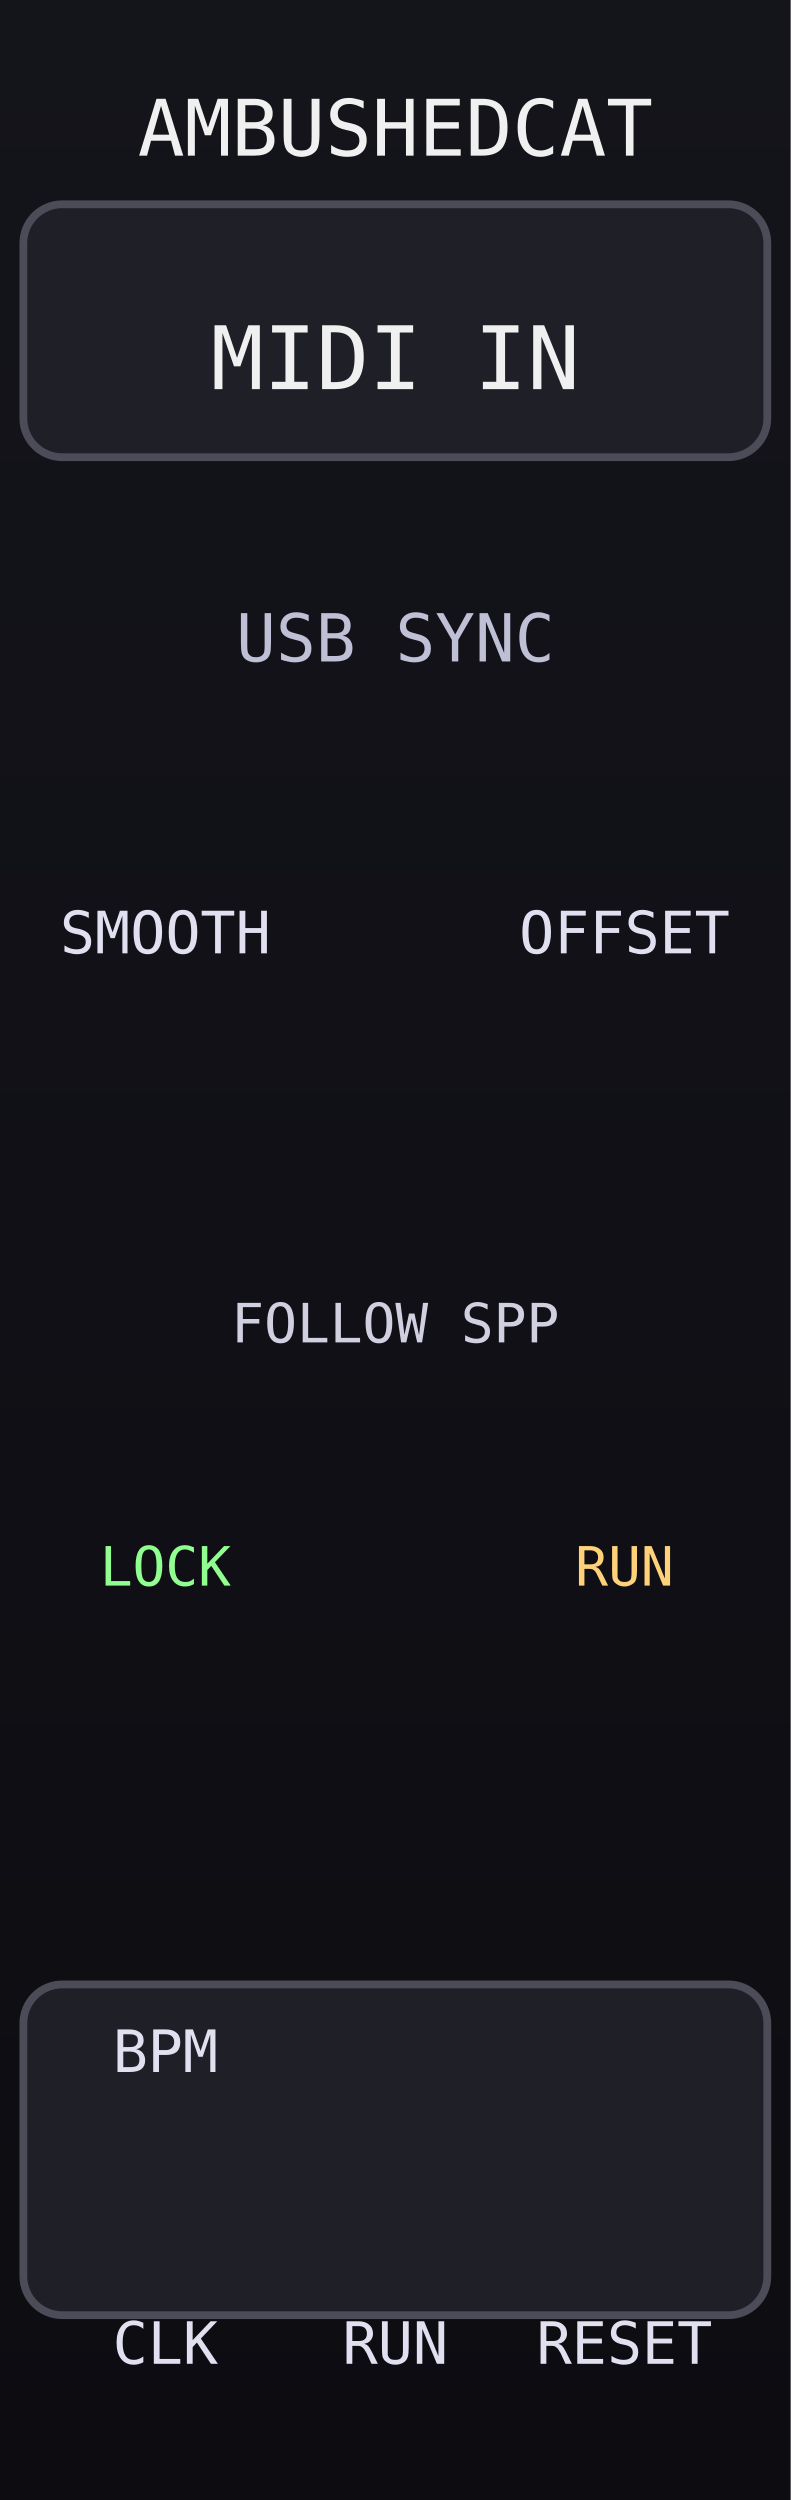
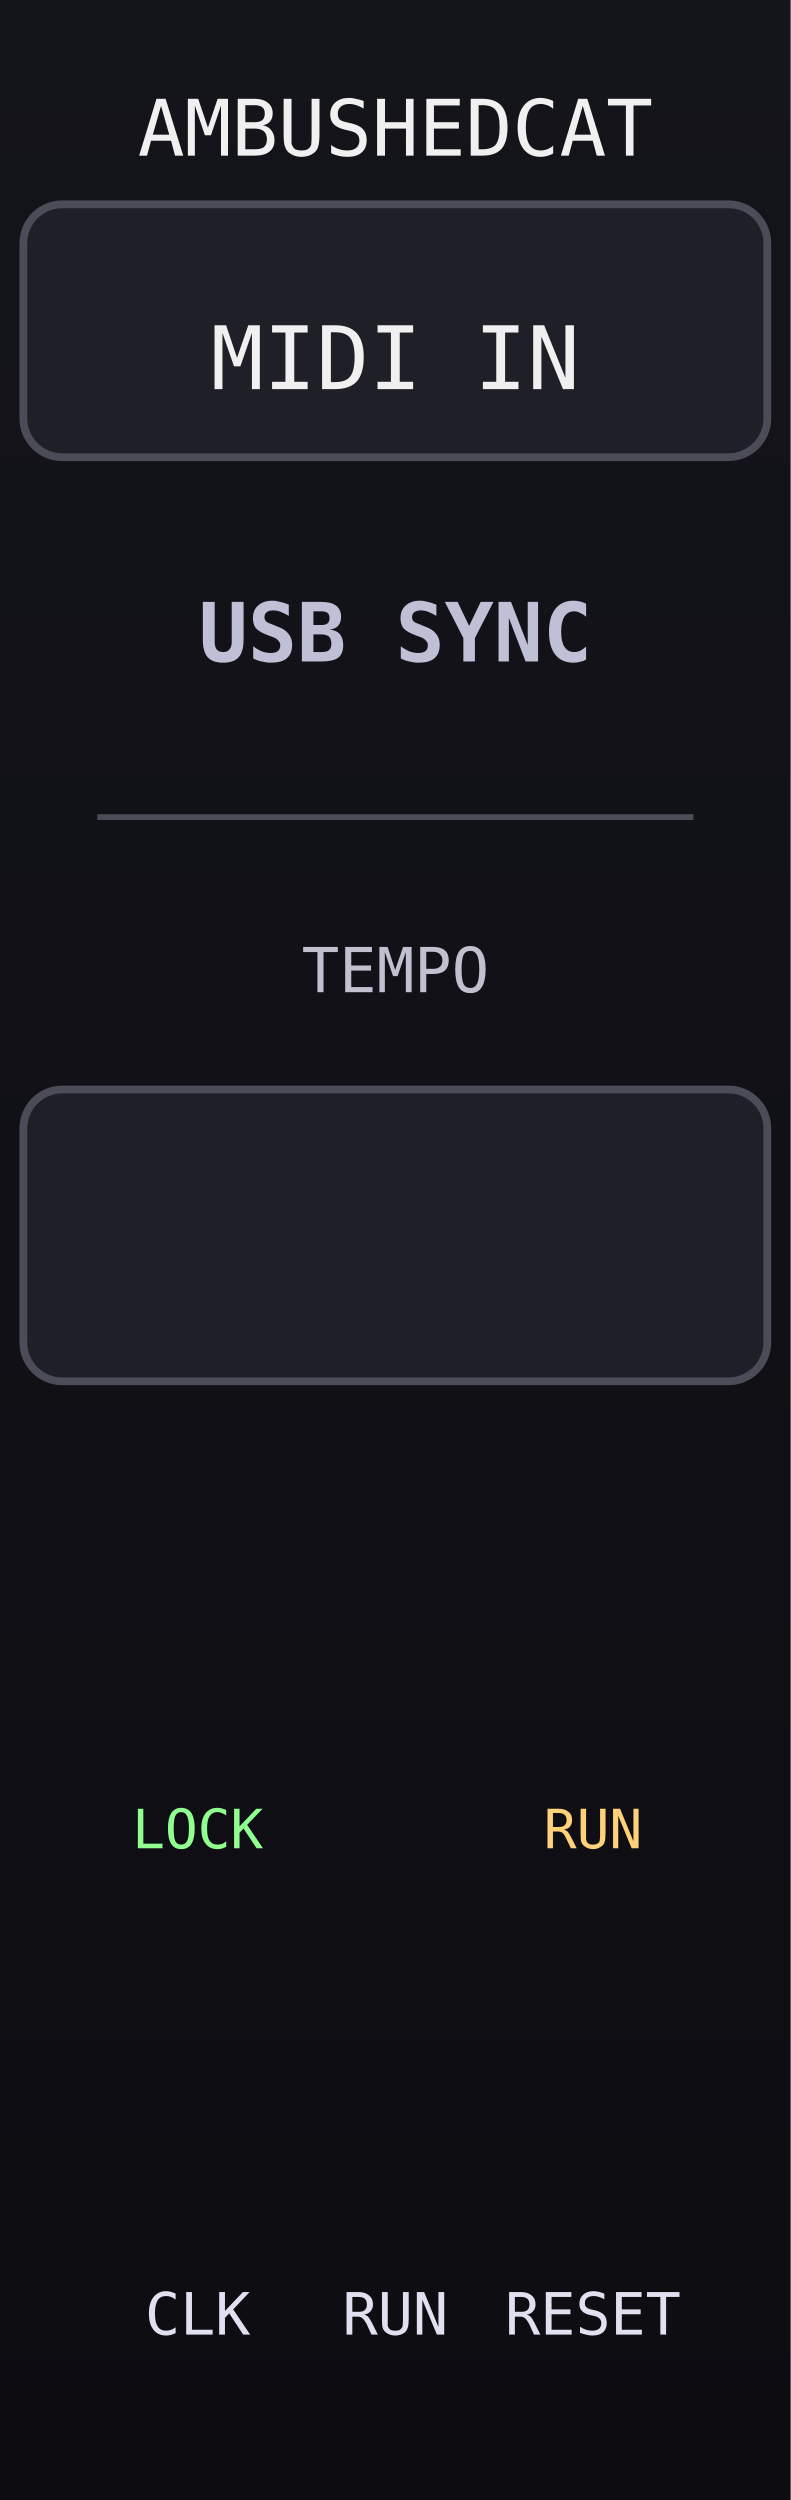
<svg xmlns="http://www.w3.org/2000/svg" width="40.64mm" height="128.5mm" viewBox="0 0 40.64 128.5">
  <defs>
    <linearGradient id="bg" x1="0" y1="0" x2="0" y2="1">
      <stop offset="0%" stop-color="#14141b" />
      <stop offset="100%" stop-color="#0c0c11" />
    </linearGradient>
  </defs>
  <rect x="0" y="0" width="40.64" height="128.5" fill="url(#bg)" />
  <rect x="1.2" y="10.5" width="38.24" height="13" rx="2" ry="2" fill="#1f1f28" stroke="#4c4c58" stroke-width="0.4" />
-   <rect x="1.2" y="102" width="38.24" height="17" rx="2" ry="2" fill="#1f1f28" stroke="#4c4c58" stroke-width="0.4" />
+   <rect x="1.2" y="56" width="38.24" height="15" rx="2" ry="2" fill="#1f1f28" stroke="#4c4c58" stroke-width="0.4" />
  <text x="20.32" y="8" font-size="4" text-anchor="middle" fill="#f0f0f0" font-family="Share Tech Mono, monospace">AMBUSHEDCAT</text>
  <text x="20.32" y="20" font-size="4.5" text-anchor="middle" fill="#f0f0f0" font-family="Share Tech Mono, monospace">MIDI IN</text>
-   <text x="20.32" y="34" font-size="3.4" text-anchor="middle" fill="#bfbfd6" font-family="Share Tech Mono, monospace">USB SYNC</text>
-   <text x="8.5" y="49" font-size="3" text-anchor="middle" fill="#e0e0f0" font-family="Share Tech Mono, monospace">SMOOTH</text>
-   <text x="32.1" y="49" font-size="3" text-anchor="middle" fill="#e0e0f0" font-family="Share Tech Mono, monospace">OFFSET</text>
-   <text x="20.32" y="69" font-size="2.8" text-anchor="middle" fill="#d0d0e0" font-family="Share Tech Mono, monospace">FOLLOW SPP</text>
-   <text x="8.5" y="81.5" font-size="2.8" text-anchor="middle" fill="#90ff90" font-family="Share Tech Mono, monospace">LOCK</text>
-   <text x="32.1" y="81.5" font-size="2.8" text-anchor="middle" fill="#ffd27a" font-family="Share Tech Mono, monospace">RUN</text>
-   <text x="8.5" y="106.5" font-size="3" text-anchor="middle" fill="#e0e0f0" font-family="Share Tech Mono, monospace">BPM</text>
-   <text x="8.5" y="121.5" font-size="3" text-anchor="middle" fill="#e0e0f0" font-family="Share Tech Mono, monospace">CLK</text>
-   <text x="20.32" y="121.5" font-size="3" text-anchor="middle" fill="#e0e0f0" font-family="Share Tech Mono, monospace">RUN</text>
-   <text x="32.1" y="121.5" font-size="3" text-anchor="middle" fill="#e0e0f0" font-family="Share Tech Mono, monospace">RESET</text>
+   <text x="20.32" y="34" font-size="4.2" text-anchor="middle" fill="#bfbfd6" font-family="Share Tech Mono, monospace" font-weight="bold">USB SYNC</text>
+   <line x1="5" y1="42" x2="35.64" y2="42" stroke="#4c4c58" stroke-width="0.3" />
+   <text x="20.32" y="51" font-size="3.2" text-anchor="middle" fill="#c0c0d0" font-family="Share Tech Mono, monospace">TEMPO</text>
+   <text x="10.16" y="95" font-size="2.8" text-anchor="middle" fill="#90ff90" font-family="Share Tech Mono, monospace">LOCK</text>
+   <text x="30.48" y="95" font-size="2.8" text-anchor="middle" fill="#ffd27a" font-family="Share Tech Mono, monospace">RUN</text>
+   <text x="10.16" y="120" font-size="3" text-anchor="middle" fill="#e0e0f0" font-family="Share Tech Mono, monospace">CLK</text>
+   <text x="20.32" y="120" font-size="3" text-anchor="middle" fill="#e0e0f0" font-family="Share Tech Mono, monospace">RUN</text>
+   <text x="30.48" y="120" font-size="3" text-anchor="middle" fill="#e0e0f0" font-family="Share Tech Mono, monospace">RESET</text>
</svg>
